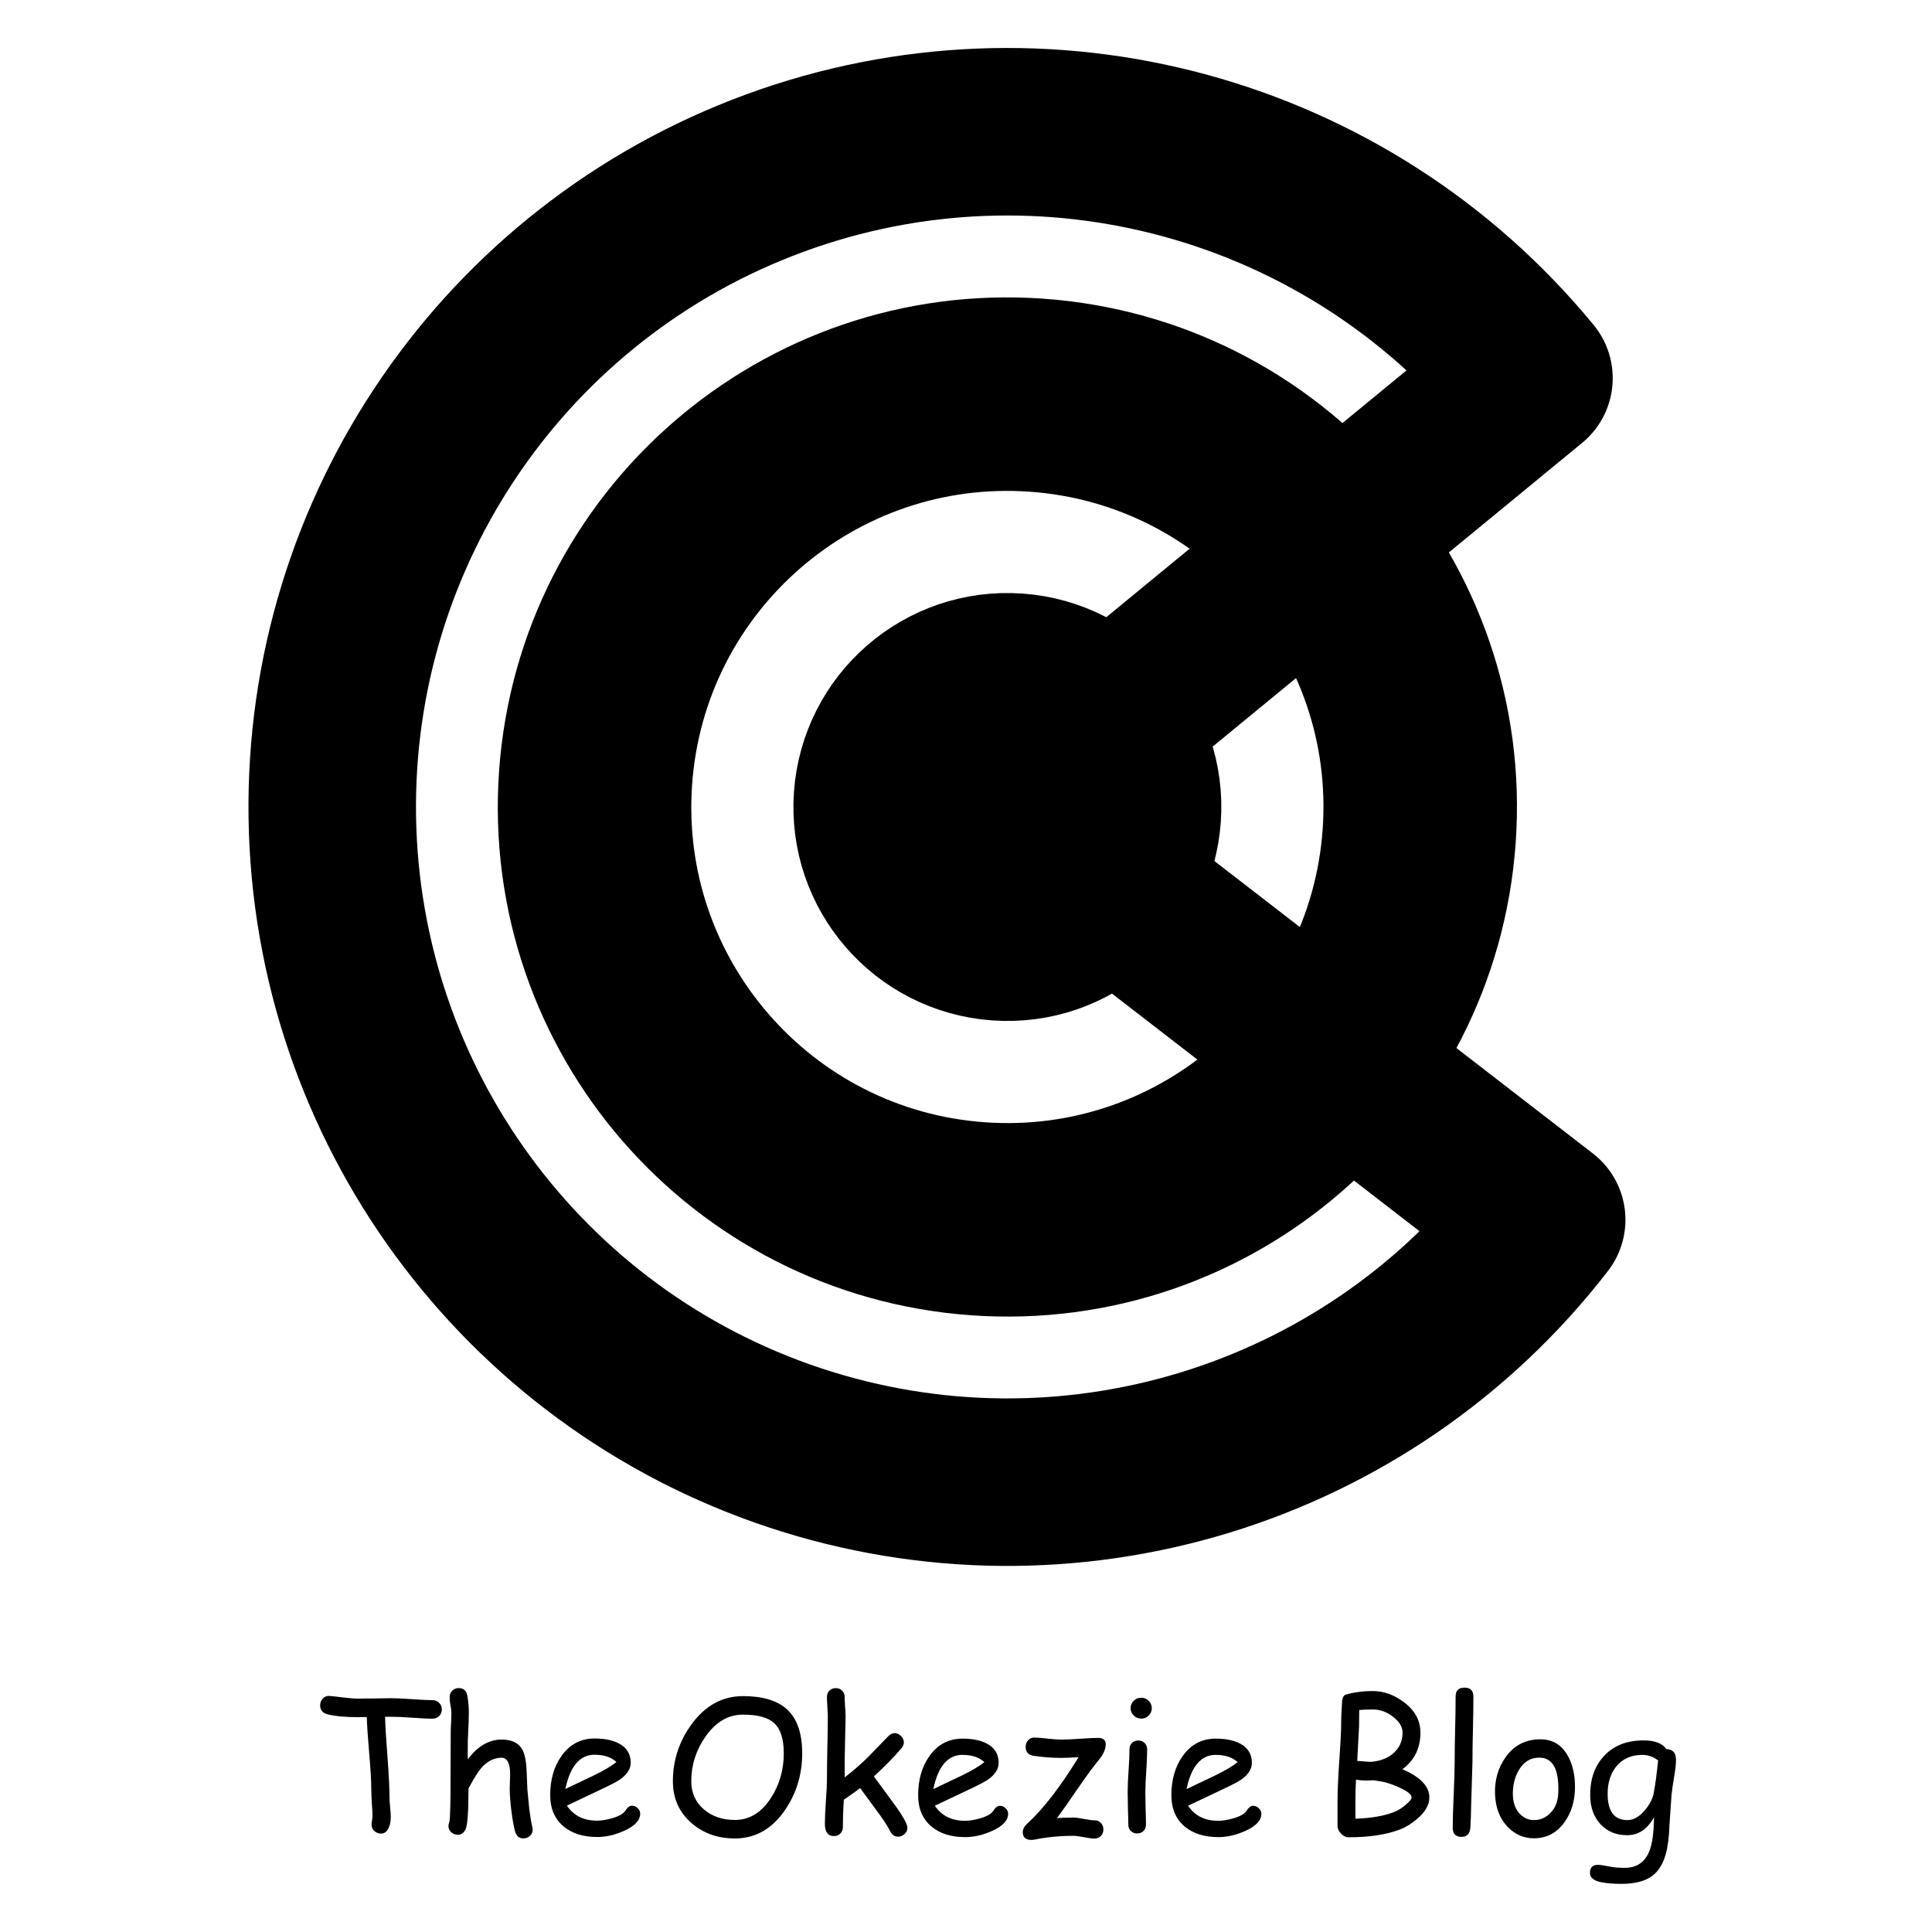
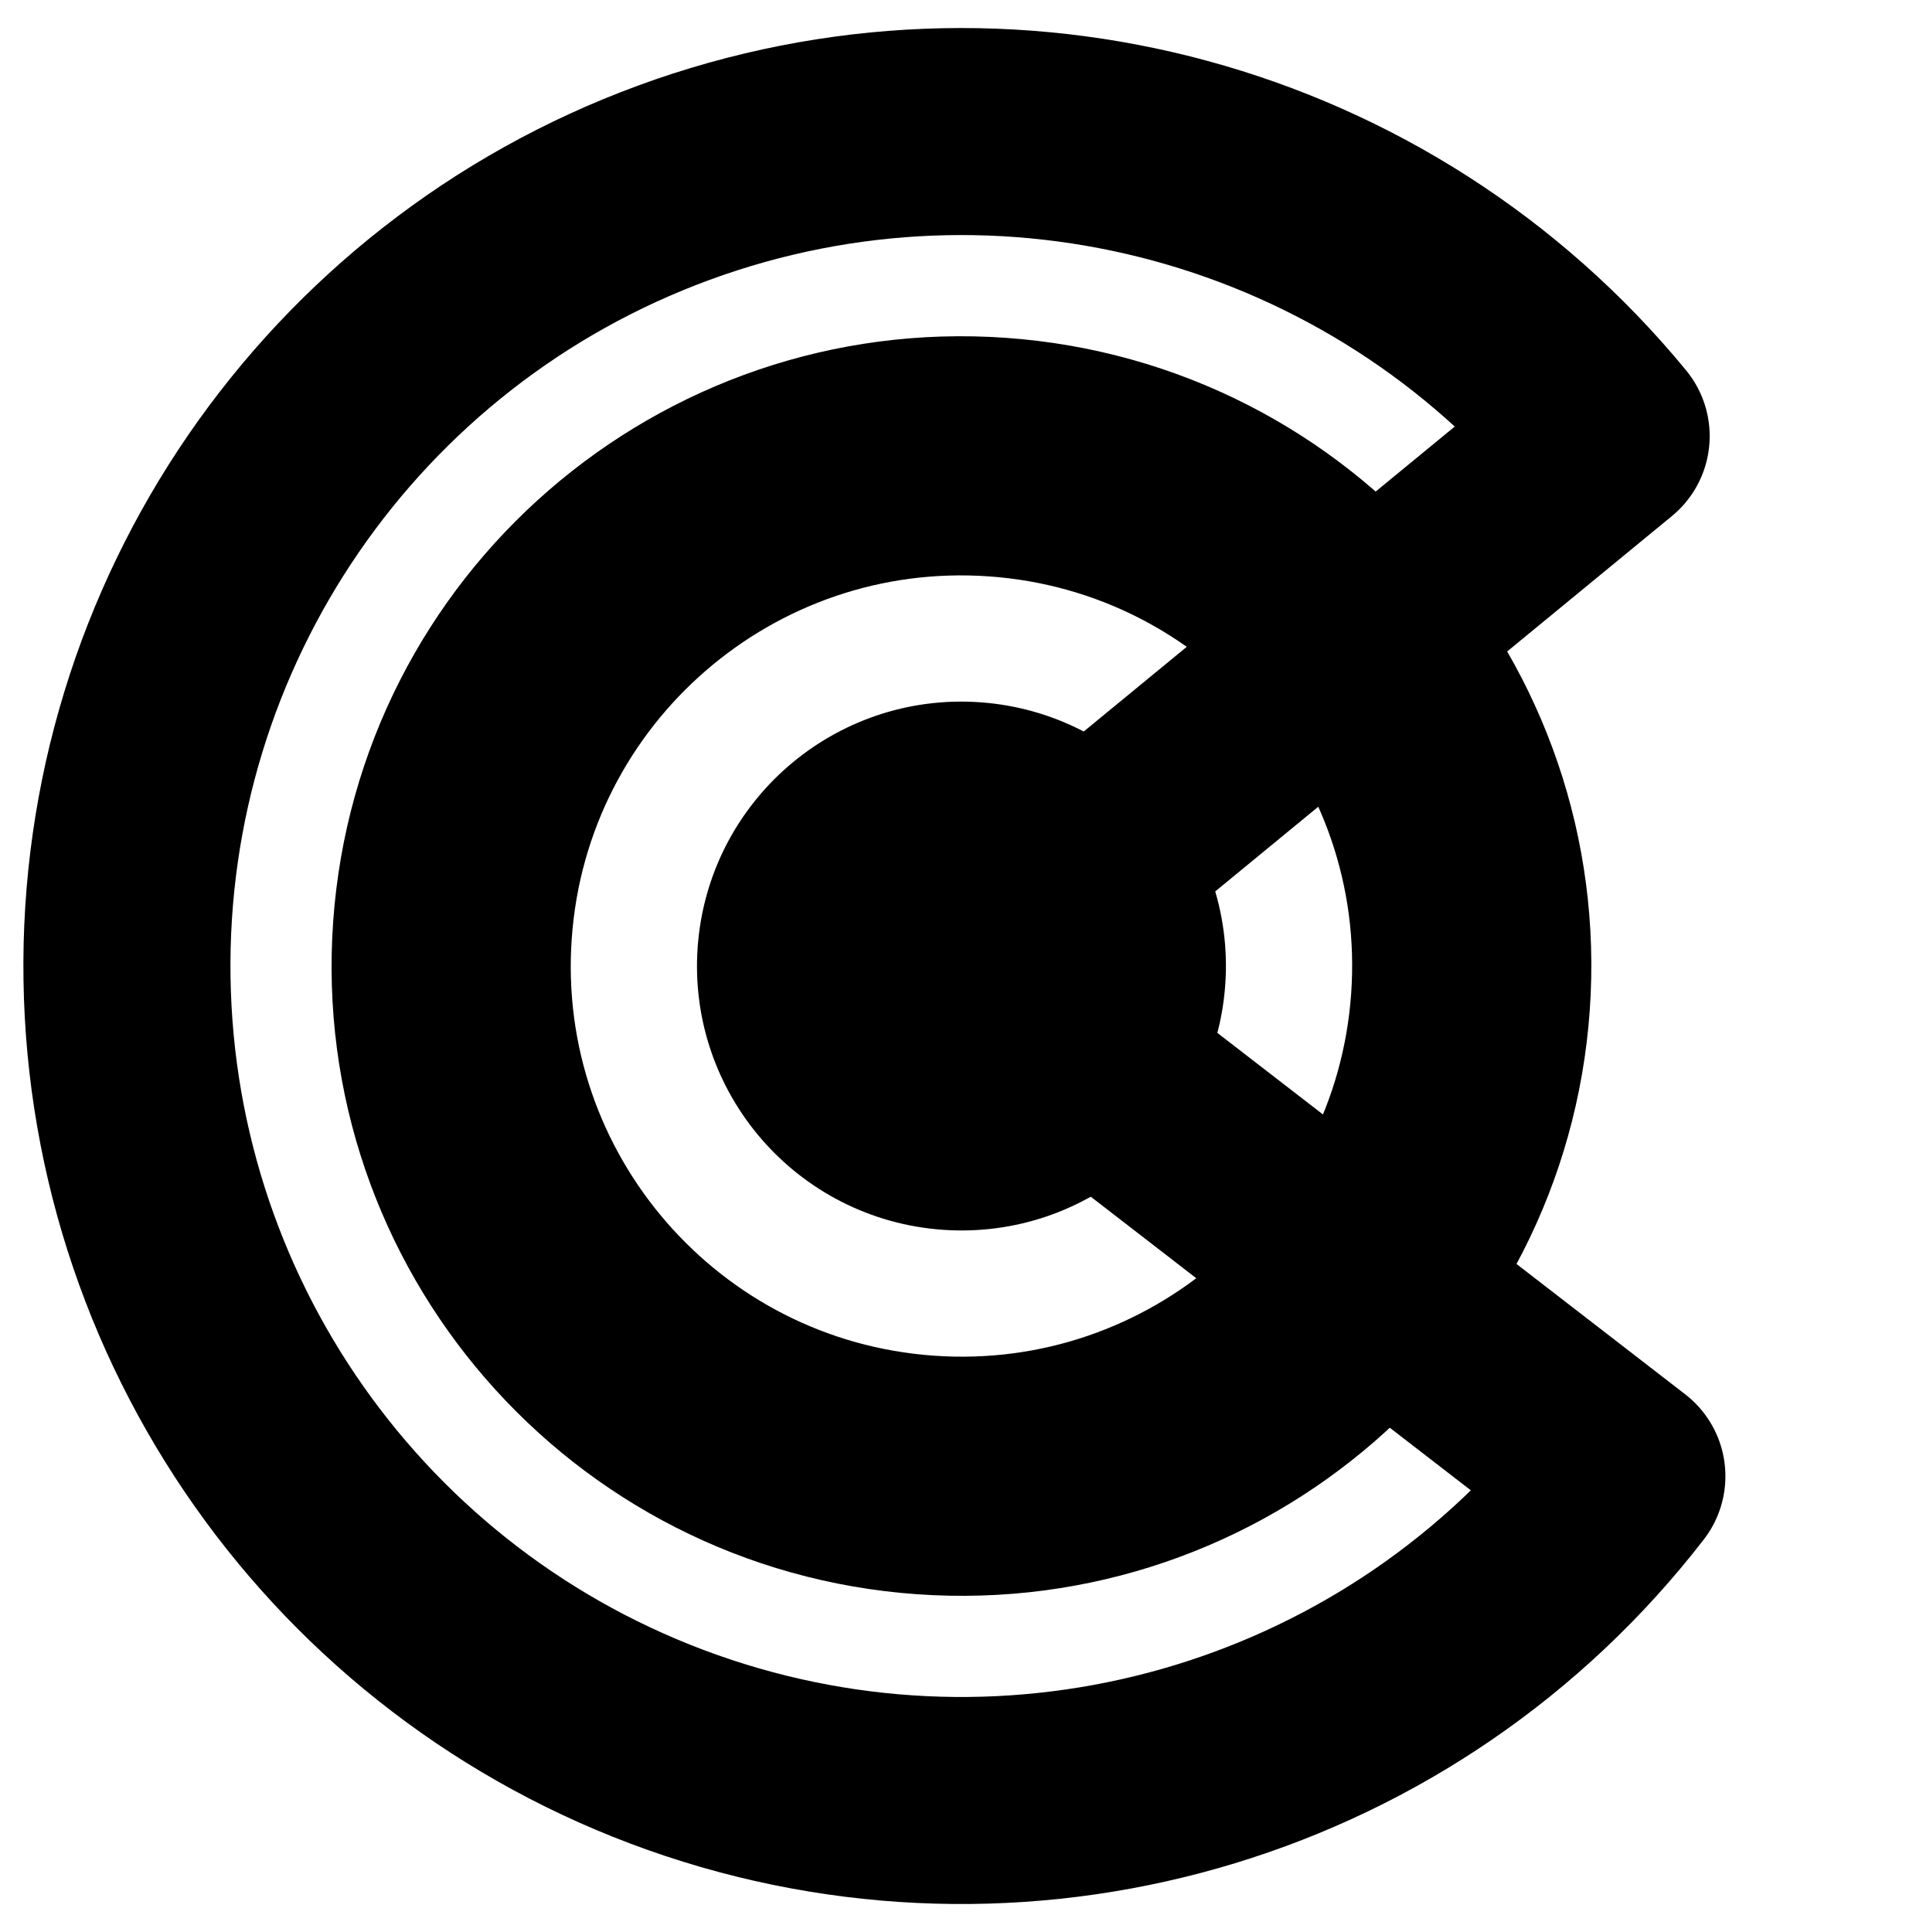
- <svg xmlns="http://www.w3.org/2000/svg" width="120.053" height="120.524" viewBox="0 0 31.764 31.889" version="1.1" id="svg8">
+ <svg xmlns="http://www.w3.org/2000/svg" width="97.053" height="97.524" viewBox="0 0 25.678 25.803" version="1.1" id="svg8">
  <defs id="defs2" />
-   <g id="layer1" transform="translate(-2.293135,-251.358)">
-     <path style="opacity:1;vector-effect:none;fill:none;fill-opacity:1;fill-rule:evenodd;stroke:#000000;stroke-width:2.765;stroke-linecap:round;stroke-linejoin:round;stroke-miterlimit:4;stroke-dasharray:none;stroke-dashoffset:0;stroke-opacity:1;paint-order:normal" id="path815" d="m 27.74,271.491 a 11.144,11.144 0 0 1 -12.339,3.76 11.144,11.144 0 0 1 -7.623,-10.405 11.144,11.144 0 0 1 7.305,-10.631 11.144,11.144 0 0 1 12.447,3.385 l -8.609,7.077 z" />
-     <circle id="path817" style="opacity:1;vector-effect:none;fill:none;fill-opacity:1;fill-rule:evenodd;stroke:#000000;stroke-width:3.194;stroke-linecap:round;stroke-linejoin:round;stroke-miterlimit:4;stroke-dasharray:none;stroke-dashoffset:0;stroke-opacity:1;paint-order:normal" transform="rotate(-175.9489)" cx="-37.572" cy="-262.68" r="6.814" />
-     <circle transform="rotate(-175.9489)" style="opacity:1;vector-effect:none;fill:#000000;fill-opacity:1;fill-rule:evenodd;stroke:#000000;stroke-width:1.341;stroke-linecap:round;stroke-linejoin:round;stroke-miterlimit:4;stroke-dasharray:none;stroke-dashoffset:0;stroke-opacity:1;paint-order:normal" id="path847" cx="-37.572" cy="-262.68" r="2.861" />
-     <g aria-label="The" style="font-style:normal;font-variant:normal;font-weight:normal;font-stretch:normal;font-size:4.355px;line-height:7.25;font-family:'Comic Sans MS';-inkscape-font-specification:'Comic Sans MS, Normal';font-variant-ligatures:normal;font-variant-caps:normal;font-variant-numeric:normal;font-feature-settings:normal;text-align:start;letter-spacing:0px;word-spacing:0px;writing-mode:lr-tb;text-anchor:start;fill:#000000;fill-opacity:1;stroke:none;stroke-width:0.218" id="text920" transform="matrix(0.700966,0,0,0.700966,0.2972407,76.97691)">
-       <path d="m 13.036,289.244 q -0.157,0 -0.485,-0.025 -0.319,-0.023 -0.485,-0.021 H 11.915 q 0.006,0.293 0.057,0.953 0.047,0.615 0.047,0.955 0,0.074 0.015,0.225 0.015,0.151 0.015,0.228 0,0.145 -0.047,0.249 -0.06,0.14 -0.185,0.14 -0.085,0 -0.153,-0.06 -0.068,-0.059 -0.068,-0.153 0,-0.032 0.011,-0.096 0.011,-0.064 0.011,-0.096 0,-0.104 -0.015,-0.313 -0.013,-0.208 -0.013,-0.315 0,-0.304 -0.049,-0.855 -0.051,-0.595 -0.057,-0.855 l -0.194,0.002 q -0.466,0 -0.732,-0.068 -0.172,-0.045 -0.172,-0.211 0,-0.087 0.055,-0.153 0.064,-0.074 0.164,-0.068 0.074,0.004 0.34,0.038 0.213,0.025 0.345,0.025 0.128,0 0.387,-0.004 0.259,-0.006 0.387,-0.006 0.164,0 0.485,0.023 0.323,0.023 0.487,0.023 0.091,0 0.153,0.064 0.062,0.062 0.062,0.155 0,0.091 -0.062,0.155 -0.062,0.062 -0.153,0.062 z" style="font-style:normal;font-variant:normal;font-weight:normal;font-stretch:normal;font-size:4.355px;font-family:'Comic Sans MS';-inkscape-font-specification:'Comic Sans MS, Normal';font-variant-ligatures:normal;font-variant-caps:normal;font-variant-numeric:normal;font-feature-settings:normal;text-align:start;writing-mode:lr-tb;text-anchor:start;stroke-width:0.218" id="path853" />
-       <path d="m 15.175,292.062 q -0.151,0 -0.198,-0.162 -0.049,-0.174 -0.089,-0.496 -0.038,-0.308 -0.038,-0.506 0,-0.055 0.004,-0.168 0.006,-0.113 0.006,-0.168 0,-0.4 -0.2,-0.4 -0.27,0 -0.483,0.245 -0.108,0.125 -0.298,0.478 0,0.81 -0.068,0.959 -0.06,0.132 -0.185,0.132 -0.087,0 -0.153,-0.059 -0.066,-0.06 -0.066,-0.145 0,-0.03 0.019,-0.094 0.017,-0.053 0.023,-0.31 l 0.006,-0.315 0.006,-1.563 q 0.015,-0.264 0.015,-0.355 0,-0.108 -0.021,-0.204 -0.019,-0.098 -0.019,-0.202 0,-0.089 0.062,-0.147 0.062,-0.06 0.151,-0.06 0.174,0 0.204,0.187 0.034,0.206 0.034,0.372 0,0.223 -0.015,0.466 -0.013,0.232 -0.011,0.466 l 0.002,0.187 q 0.174,-0.234 0.372,-0.349 0.2,-0.117 0.423,-0.117 0.353,0 0.485,0.23 0.094,0.162 0.106,0.544 l 0.017,0.406 0.043,0.442 q 0.03,0.249 0.072,0.438 0.009,0.036 0.009,0.062 0,0.087 -0.064,0.145 -0.064,0.06 -0.153,0.06 z" style="font-style:normal;font-variant:normal;font-weight:normal;font-stretch:normal;font-size:4.355px;font-family:'Comic Sans MS';-inkscape-font-specification:'Comic Sans MS, Normal';font-variant-ligatures:normal;font-variant-caps:normal;font-variant-numeric:normal;font-feature-settings:normal;text-align:start;writing-mode:lr-tb;text-anchor:start;stroke-width:0.218" id="path855" />
-       <path d="m 16.906,292.028 q -0.481,0 -0.778,-0.24 -0.325,-0.266 -0.325,-0.744 0,-0.553 0.268,-0.927 0.291,-0.408 0.778,-0.408 0.353,0 0.576,0.119 0.274,0.147 0.274,0.451 0,0.213 -0.24,0.387 -0.106,0.077 -0.451,0.238 l -0.812,0.385 q 0.119,0.177 0.296,0.266 0.179,0.089 0.415,0.089 0.147,0 0.345,-0.055 0.251,-0.07 0.323,-0.183 0.072,-0.115 0.155,-0.115 0.074,0 0.132,0.057 0.06,0.055 0.06,0.13 0,0.236 -0.381,0.406 -0.325,0.145 -0.634,0.145 z m -0.057,-1.937 q -0.259,0 -0.432,0.202 -0.172,0.2 -0.257,0.604 l 0.653,-0.31 q 0.385,-0.187 0.549,-0.325 -0.183,-0.17 -0.513,-0.17 z" style="font-style:normal;font-variant:normal;font-weight:normal;font-stretch:normal;font-size:4.355px;font-family:'Comic Sans MS';-inkscape-font-specification:'Comic Sans MS, Normal';font-variant-ligatures:normal;font-variant-caps:normal;font-variant-numeric:normal;font-feature-settings:normal;text-align:start;writing-mode:lr-tb;text-anchor:start;stroke-width:0.218" id="path857" />
-     </g>
-     <g aria-label="Okezie Blog" style="font-style:normal;font-variant:normal;font-weight:normal;font-stretch:normal;font-size:4.355px;line-height:7.25;font-family:'Comic Sans MS';-inkscape-font-specification:'Comic Sans MS, Normal';font-variant-ligatures:normal;font-variant-caps:normal;font-variant-numeric:normal;font-feature-settings:normal;text-align:start;letter-spacing:0px;word-spacing:0px;writing-mode:lr-tb;text-anchor:start;fill:#000000;fill-opacity:1;stroke:none;stroke-width:0.218" id="text924" transform="matrix(0.700966,0,0,0.700966,0.2972407,76.97691)">
-       <path d="m 20.151,292.063 q -0.6,0 -1.017,-0.359 -0.442,-0.383 -0.442,-0.987 0,-0.736 0.436,-1.338 0.487,-0.668 1.214,-0.668 0.7,0 1.04,0.315 0.355,0.328 0.355,1.034 0,0.736 -0.4,1.327 -0.459,0.676 -1.187,0.676 z m 0.191,-2.916 q -0.521,0 -0.883,0.519 -0.334,0.476 -0.334,1.051 0,0.41 0.304,0.668 0.291,0.242 0.721,0.242 0.517,0 0.853,-0.521 0.3,-0.466 0.3,-1.046 0,-0.508 -0.228,-0.715 -0.217,-0.198 -0.734,-0.198 z" style="font-style:normal;font-variant:normal;font-weight:normal;font-stretch:normal;font-size:4.355px;font-family:'Comic Sans MS';-inkscape-font-specification:'Comic Sans MS, Normal';font-variant-ligatures:normal;font-variant-caps:normal;font-variant-numeric:normal;font-feature-settings:normal;text-align:start;writing-mode:lr-tb;text-anchor:start;fill:#000000;fill-opacity:1;stroke-width:0.218" id="path832" />
-       <path d="m 23.992,292.02 q -0.117,0 -0.181,-0.123 -0.111,-0.215 -0.334,-0.508 l -0.376,-0.513 q -0.123,0.098 -0.383,0.274 -0.023,0.33 -0.023,0.642 0,0.096 -0.06,0.155 -0.057,0.06 -0.149,0.06 -0.215,0 -0.215,-0.289 0,-0.177 0.023,-0.527 0.026,-0.353 0.026,-0.53 0,-0.323 0.009,-0.738 0.011,-0.417 0.011,-0.736 0,-0.096 -0.011,-0.225 -0.009,-0.13 -0.009,-0.225 0,-0.096 0.057,-0.155 0.06,-0.059 0.151,-0.059 0.091,0 0.149,0.059 0.06,0.06 0.06,0.155 0,0.098 0.011,0.232 0.011,0.132 0.011,0.23 l -0.015,0.685 q -0.011,0.37 -0.006,0.74 0.289,-0.221 0.557,-0.485 l 0.468,-0.483 q 0.07,-0.072 0.151,-0.072 0.083,0 0.149,0.066 0.068,0.066 0.068,0.153 0,0.072 -0.062,0.142 -0.262,0.306 -0.644,0.657 l 0.464,0.632 q 0.325,0.444 0.325,0.578 0,0.085 -0.068,0.147 -0.066,0.062 -0.153,0.062 z" style="font-style:normal;font-variant:normal;font-weight:normal;font-stretch:normal;font-size:4.355px;font-family:'Comic Sans MS';-inkscape-font-specification:'Comic Sans MS, Normal';font-variant-ligatures:normal;font-variant-caps:normal;font-variant-numeric:normal;font-feature-settings:normal;text-align:start;writing-mode:lr-tb;text-anchor:start;fill:#000000;fill-opacity:1;stroke-width:0.218" id="path834" />
-       <path d="m 25.57,292.031 q -0.481,0 -0.778,-0.24 -0.325,-0.266 -0.325,-0.744 0,-0.553 0.268,-0.927 0.291,-0.408 0.778,-0.408 0.353,0 0.576,0.119 0.274,0.147 0.274,0.451 0,0.213 -0.24,0.387 -0.106,0.077 -0.451,0.238 l -0.812,0.385 q 0.119,0.177 0.296,0.266 0.179,0.089 0.415,0.089 0.147,0 0.345,-0.055 0.251,-0.07 0.323,-0.183 0.072,-0.115 0.155,-0.115 0.074,0 0.132,0.057 0.06,0.055 0.06,0.13 0,0.236 -0.381,0.406 -0.325,0.145 -0.634,0.145 z m -0.057,-1.937 q -0.259,0 -0.432,0.202 -0.172,0.2 -0.257,0.604 l 0.653,-0.31 q 0.385,-0.187 0.549,-0.325 -0.183,-0.17 -0.513,-0.17 z" style="font-style:normal;font-variant:normal;font-weight:normal;font-stretch:normal;font-size:4.355px;font-family:'Comic Sans MS';-inkscape-font-specification:'Comic Sans MS, Normal';font-variant-ligatures:normal;font-variant-caps:normal;font-variant-numeric:normal;font-feature-settings:normal;text-align:start;writing-mode:lr-tb;text-anchor:start;fill:#000000;fill-opacity:1;stroke-width:0.218" id="path836" />
-       <path d="m 28.722,290.213 q -0.189,0.228 -0.485,0.659 -0.342,0.502 -0.502,0.71 0.223,-0.011 0.389,-0.011 0.083,0 0.247,0.032 0.164,0.032 0.247,0.032 0.094,0 0.151,0.062 0.06,0.059 0.06,0.153 0,0.096 -0.06,0.155 -0.057,0.06 -0.151,0.06 -0.083,0 -0.247,-0.032 -0.164,-0.032 -0.247,-0.032 -0.478,0 -0.908,0.087 -0.045,0.009 -0.079,0.009 -0.206,0 -0.206,-0.181 0,-0.106 0.106,-0.204 0.555,-0.502 1.208,-1.563 -0.283,0.017 -0.41,0.017 -0.315,0 -0.647,-0.049 -0.189,-0.028 -0.189,-0.211 0,-0.094 0.057,-0.155 0.057,-0.064 0.145,-0.064 0.104,0 0.315,0.025 0.211,0.023 0.319,0.023 0.145,0 0.434,-0.019 0.289,-0.021 0.434,-0.021 0.181,0 0.181,0.149 0,0.172 -0.162,0.368 z" style="font-style:normal;font-variant:normal;font-weight:normal;font-stretch:normal;font-size:4.355px;font-family:'Comic Sans MS';-inkscape-font-specification:'Comic Sans MS, Normal';font-variant-ligatures:normal;font-variant-caps:normal;font-variant-numeric:normal;font-feature-settings:normal;text-align:start;writing-mode:lr-tb;text-anchor:start;fill:#000000;fill-opacity:1;stroke-width:0.218" id="path838" />
-       <path d="m 29.721,289.241 q -0.102,0 -0.177,-0.072 -0.074,-0.072 -0.074,-0.174 0,-0.102 0.074,-0.174 0.074,-0.072 0.177,-0.072 0.102,0 0.174,0.072 0.074,0.072 0.074,0.174 0,0.102 -0.074,0.174 -0.072,0.072 -0.174,0.072 z m 0.096,1.727 q 0,0.128 0.006,0.383 0.009,0.253 0.009,0.381 0,0.094 -0.057,0.153 -0.057,0.06 -0.151,0.06 -0.091,0 -0.151,-0.06 -0.057,-0.059 -0.057,-0.153 0,-0.128 -0.009,-0.381 -0.006,-0.255 -0.006,-0.383 0,-0.2 0.021,-0.498 0.021,-0.3 0.021,-0.5 0,-0.096 0.057,-0.155 0.06,-0.059 0.151,-0.059 0.091,0 0.149,0.059 0.06,0.06 0.06,0.155 0,0.2 -0.021,0.5 -0.021,0.298 -0.021,0.498 z" style="font-style:normal;font-variant:normal;font-weight:normal;font-stretch:normal;font-size:4.355px;font-family:'Comic Sans MS';-inkscape-font-specification:'Comic Sans MS, Normal';font-variant-ligatures:normal;font-variant-caps:normal;font-variant-numeric:normal;font-feature-settings:normal;text-align:start;writing-mode:lr-tb;text-anchor:start;fill:#000000;fill-opacity:1;stroke-width:0.218" id="path840" />
-       <path d="m 31.533,292.031 q -0.481,0 -0.778,-0.24 -0.325,-0.266 -0.325,-0.744 0,-0.553 0.268,-0.927 0.291,-0.408 0.778,-0.408 0.353,0 0.576,0.119 0.274,0.147 0.274,0.451 0,0.213 -0.24,0.387 -0.106,0.077 -0.451,0.238 l -0.812,0.385 q 0.119,0.177 0.296,0.266 0.179,0.089 0.415,0.089 0.147,0 0.345,-0.055 0.251,-0.07 0.323,-0.183 0.072,-0.115 0.155,-0.115 0.074,0 0.132,0.057 0.06,0.055 0.06,0.13 0,0.236 -0.381,0.406 -0.325,0.145 -0.634,0.145 z m -0.057,-1.937 q -0.259,0 -0.432,0.202 -0.172,0.2 -0.257,0.604 l 0.653,-0.31 q 0.385,-0.187 0.549,-0.325 -0.183,-0.17 -0.513,-0.17 z" style="font-style:normal;font-variant:normal;font-weight:normal;font-stretch:normal;font-size:4.355px;font-family:'Comic Sans MS';-inkscape-font-specification:'Comic Sans MS, Normal';font-variant-ligatures:normal;font-variant-caps:normal;font-variant-numeric:normal;font-feature-settings:normal;text-align:start;writing-mode:lr-tb;text-anchor:start;fill:#000000;fill-opacity:1;stroke-width:0.218" id="path842" />
-       <path d="m 35.821,291.848 q -0.478,0.187 -1.223,0.187 -0.091,0 -0.174,-0.087 -0.081,-0.085 -0.081,-0.177 v -0.619 q 0,-0.304 0.038,-0.868 0.043,-0.608 0.047,-0.88 -0.002,-0.196 0.023,-0.583 0.015,-0.106 0.07,-0.14 0.289,-0.089 0.657,-0.089 0.374,0 0.719,0.255 0.398,0.293 0.398,0.725 0,0.547 -0.425,0.861 0.319,0.136 0.476,0.302 0.159,0.166 0.159,0.362 0,0.257 -0.279,0.498 -0.194,0.17 -0.406,0.253 z m -0.642,-2.822 q -0.232,0 -0.325,0.015 l -0.004,0.372 -0.043,0.823 q 0.302,0.025 0.323,0.023 0.321,-0.025 0.525,-0.2 0.219,-0.189 0.219,-0.487 0,-0.202 -0.223,-0.374 -0.223,-0.172 -0.472,-0.172 z m 0.238,1.703 -0.225,-0.036 q -0.028,0 -0.085,0.004 -0.055,0.002 -0.085,0.002 -0.115,0 -0.245,-0.019 -0.013,0.268 -0.013,0.478 v 0.44 q 0.557,-0.019 0.908,-0.157 0.149,-0.057 0.285,-0.179 0.13,-0.111 0.13,-0.166 0,-0.1 -0.272,-0.225 -0.204,-0.096 -0.398,-0.142 z" style="font-style:normal;font-variant:normal;font-weight:normal;font-stretch:normal;font-size:4.355px;font-family:'Comic Sans MS';-inkscape-font-specification:'Comic Sans MS, Normal';font-variant-ligatures:normal;font-variant-caps:normal;font-variant-numeric:normal;font-feature-settings:normal;text-align:start;writing-mode:lr-tb;text-anchor:start;fill:#000000;fill-opacity:1;stroke-width:0.218" id="path844" />
-       <path d="m 37.52,290.262 -0.032,1.057 q 0,0.168 -0.017,0.493 -0.021,0.213 -0.208,0.213 -0.208,0 -0.208,-0.217 0,-0.257 0.023,-0.772 0.023,-0.517 0.023,-0.774 0,-0.336 0.011,-0.768 0.011,-0.434 0.011,-0.77 0,-0.213 0.208,-0.213 0.211,0 0.211,0.213 0,0.336 -0.011,0.77 -0.011,0.432 -0.011,0.768 z" style="font-style:normal;font-variant:normal;font-weight:normal;font-stretch:normal;font-size:4.355px;font-family:'Comic Sans MS';-inkscape-font-specification:'Comic Sans MS, Normal';font-variant-ligatures:normal;font-variant-caps:normal;font-variant-numeric:normal;font-feature-settings:normal;text-align:start;writing-mode:lr-tb;text-anchor:start;fill:#000000;fill-opacity:1;stroke-width:0.218" id="path846" />
-       <path d="m 38.968,292.059 q -0.357,0 -0.615,-0.264 -0.287,-0.293 -0.302,-0.789 -0.013,-0.481 0.242,-0.846 0.298,-0.432 0.829,-0.432 0.425,0 0.644,0.389 0.174,0.315 0.168,0.757 -0.006,0.472 -0.247,0.806 -0.272,0.379 -0.721,0.379 z m 0.128,-1.899 q -0.313,-0.002 -0.487,0.298 -0.138,0.24 -0.138,0.549 0,0.308 0.168,0.481 0.14,0.142 0.33,0.142 0.221,0 0.381,-0.162 0.181,-0.179 0.191,-0.483 0.03,-0.823 -0.444,-0.825 z" style="font-style:normal;font-variant:normal;font-weight:normal;font-stretch:normal;font-size:4.355px;font-family:'Comic Sans MS';-inkscape-font-specification:'Comic Sans MS, Normal';font-variant-ligatures:normal;font-variant-caps:normal;font-variant-numeric:normal;font-feature-settings:normal;text-align:start;writing-mode:lr-tb;text-anchor:start;fill:#000000;fill-opacity:1;stroke-width:0.218" id="path848" />
-       <path d="m 42.209,291.016 -0.049,0.715 q -0.013,0.425 -0.087,0.695 -0.096,0.345 -0.306,0.508 -0.255,0.198 -0.738,0.198 -0.283,0 -0.474,-0.038 -0.268,-0.053 -0.268,-0.221 0,-0.189 0.185,-0.189 0.077,0 0.255,0.036 0.179,0.038 0.396,0.034 0.408,-0.006 0.564,-0.396 0.102,-0.259 0.108,-0.797 -0.115,0.213 -0.274,0.319 -0.157,0.106 -0.362,0.106 -0.385,0 -0.627,-0.262 -0.24,-0.264 -0.24,-0.683 0,-0.574 0.33,-0.925 0.34,-0.362 0.927,-0.362 0.198,0 0.332,0.051 0.134,0.051 0.204,0.153 0.228,0.006 0.228,0.253 0,0.151 -0.045,0.404 -0.049,0.293 -0.057,0.4 z m -0.683,-0.921 q -0.404,0 -0.625,0.279 -0.198,0.251 -0.198,0.638 0,0.308 0.117,0.464 0.117,0.155 0.351,0.155 0.215,0 0.417,-0.242 0.183,-0.223 0.208,-0.442 0.045,-0.23 0.096,-0.721 -0.085,-0.066 -0.177,-0.098 -0.091,-0.032 -0.189,-0.032 z" style="font-style:normal;font-variant:normal;font-weight:normal;font-stretch:normal;font-size:4.355px;font-family:'Comic Sans MS';-inkscape-font-specification:'Comic Sans MS, Normal';font-variant-ligatures:normal;font-variant-caps:normal;font-variant-numeric:normal;font-feature-settings:normal;text-align:start;writing-mode:lr-tb;text-anchor:start;fill:#000000;fill-opacity:1;stroke-width:0.218" id="path850" />
-     </g>
+   <g id="layer1" transform="translate(-2.293135,-257.4435)">
+     <path style="opacity:1;vector-effect:none;fill:none;fill-opacity:1;fill-rule:evenodd;stroke:#000000;stroke-width:2.765;stroke-linecap:round;stroke-linejoin:round;stroke-miterlimit:4;stroke-dasharray:none;stroke-dashoffset:0;stroke-opacity:1;paint-order:normal" id="path815" d="m 23.951,277.159 a 11.144,11.144 0 0 1 -12.339,3.76 11.144,11.144 0 0 1 -7.623,-10.405 11.144,11.144 0 0 1 7.305,-10.631 11.144,11.144 0 0 1 12.447,3.385 l -8.609,7.077 z" />
+     <circle id="path817" style="opacity:1;vector-effect:none;fill:none;fill-opacity:1;fill-rule:evenodd;stroke:#000000;stroke-width:3.194;stroke-linecap:round;stroke-linejoin:round;stroke-miterlimit:4;stroke-dasharray:none;stroke-dashoffset:0;stroke-opacity:1;paint-order:normal" transform="rotate(-175.9489)" cx="-34.193" cy="-268.601" r="6.814" />
+     <circle transform="rotate(-175.9489)" style="opacity:1;vector-effect:none;fill:#000000;fill-opacity:1;fill-rule:evenodd;stroke:#000000;stroke-width:1.341;stroke-linecap:round;stroke-linejoin:round;stroke-miterlimit:4;stroke-dasharray:none;stroke-dashoffset:0;stroke-opacity:1;paint-order:normal" id="path847" cx="-34.193" cy="-268.601" r="2.861" />
  </g>
</svg>
